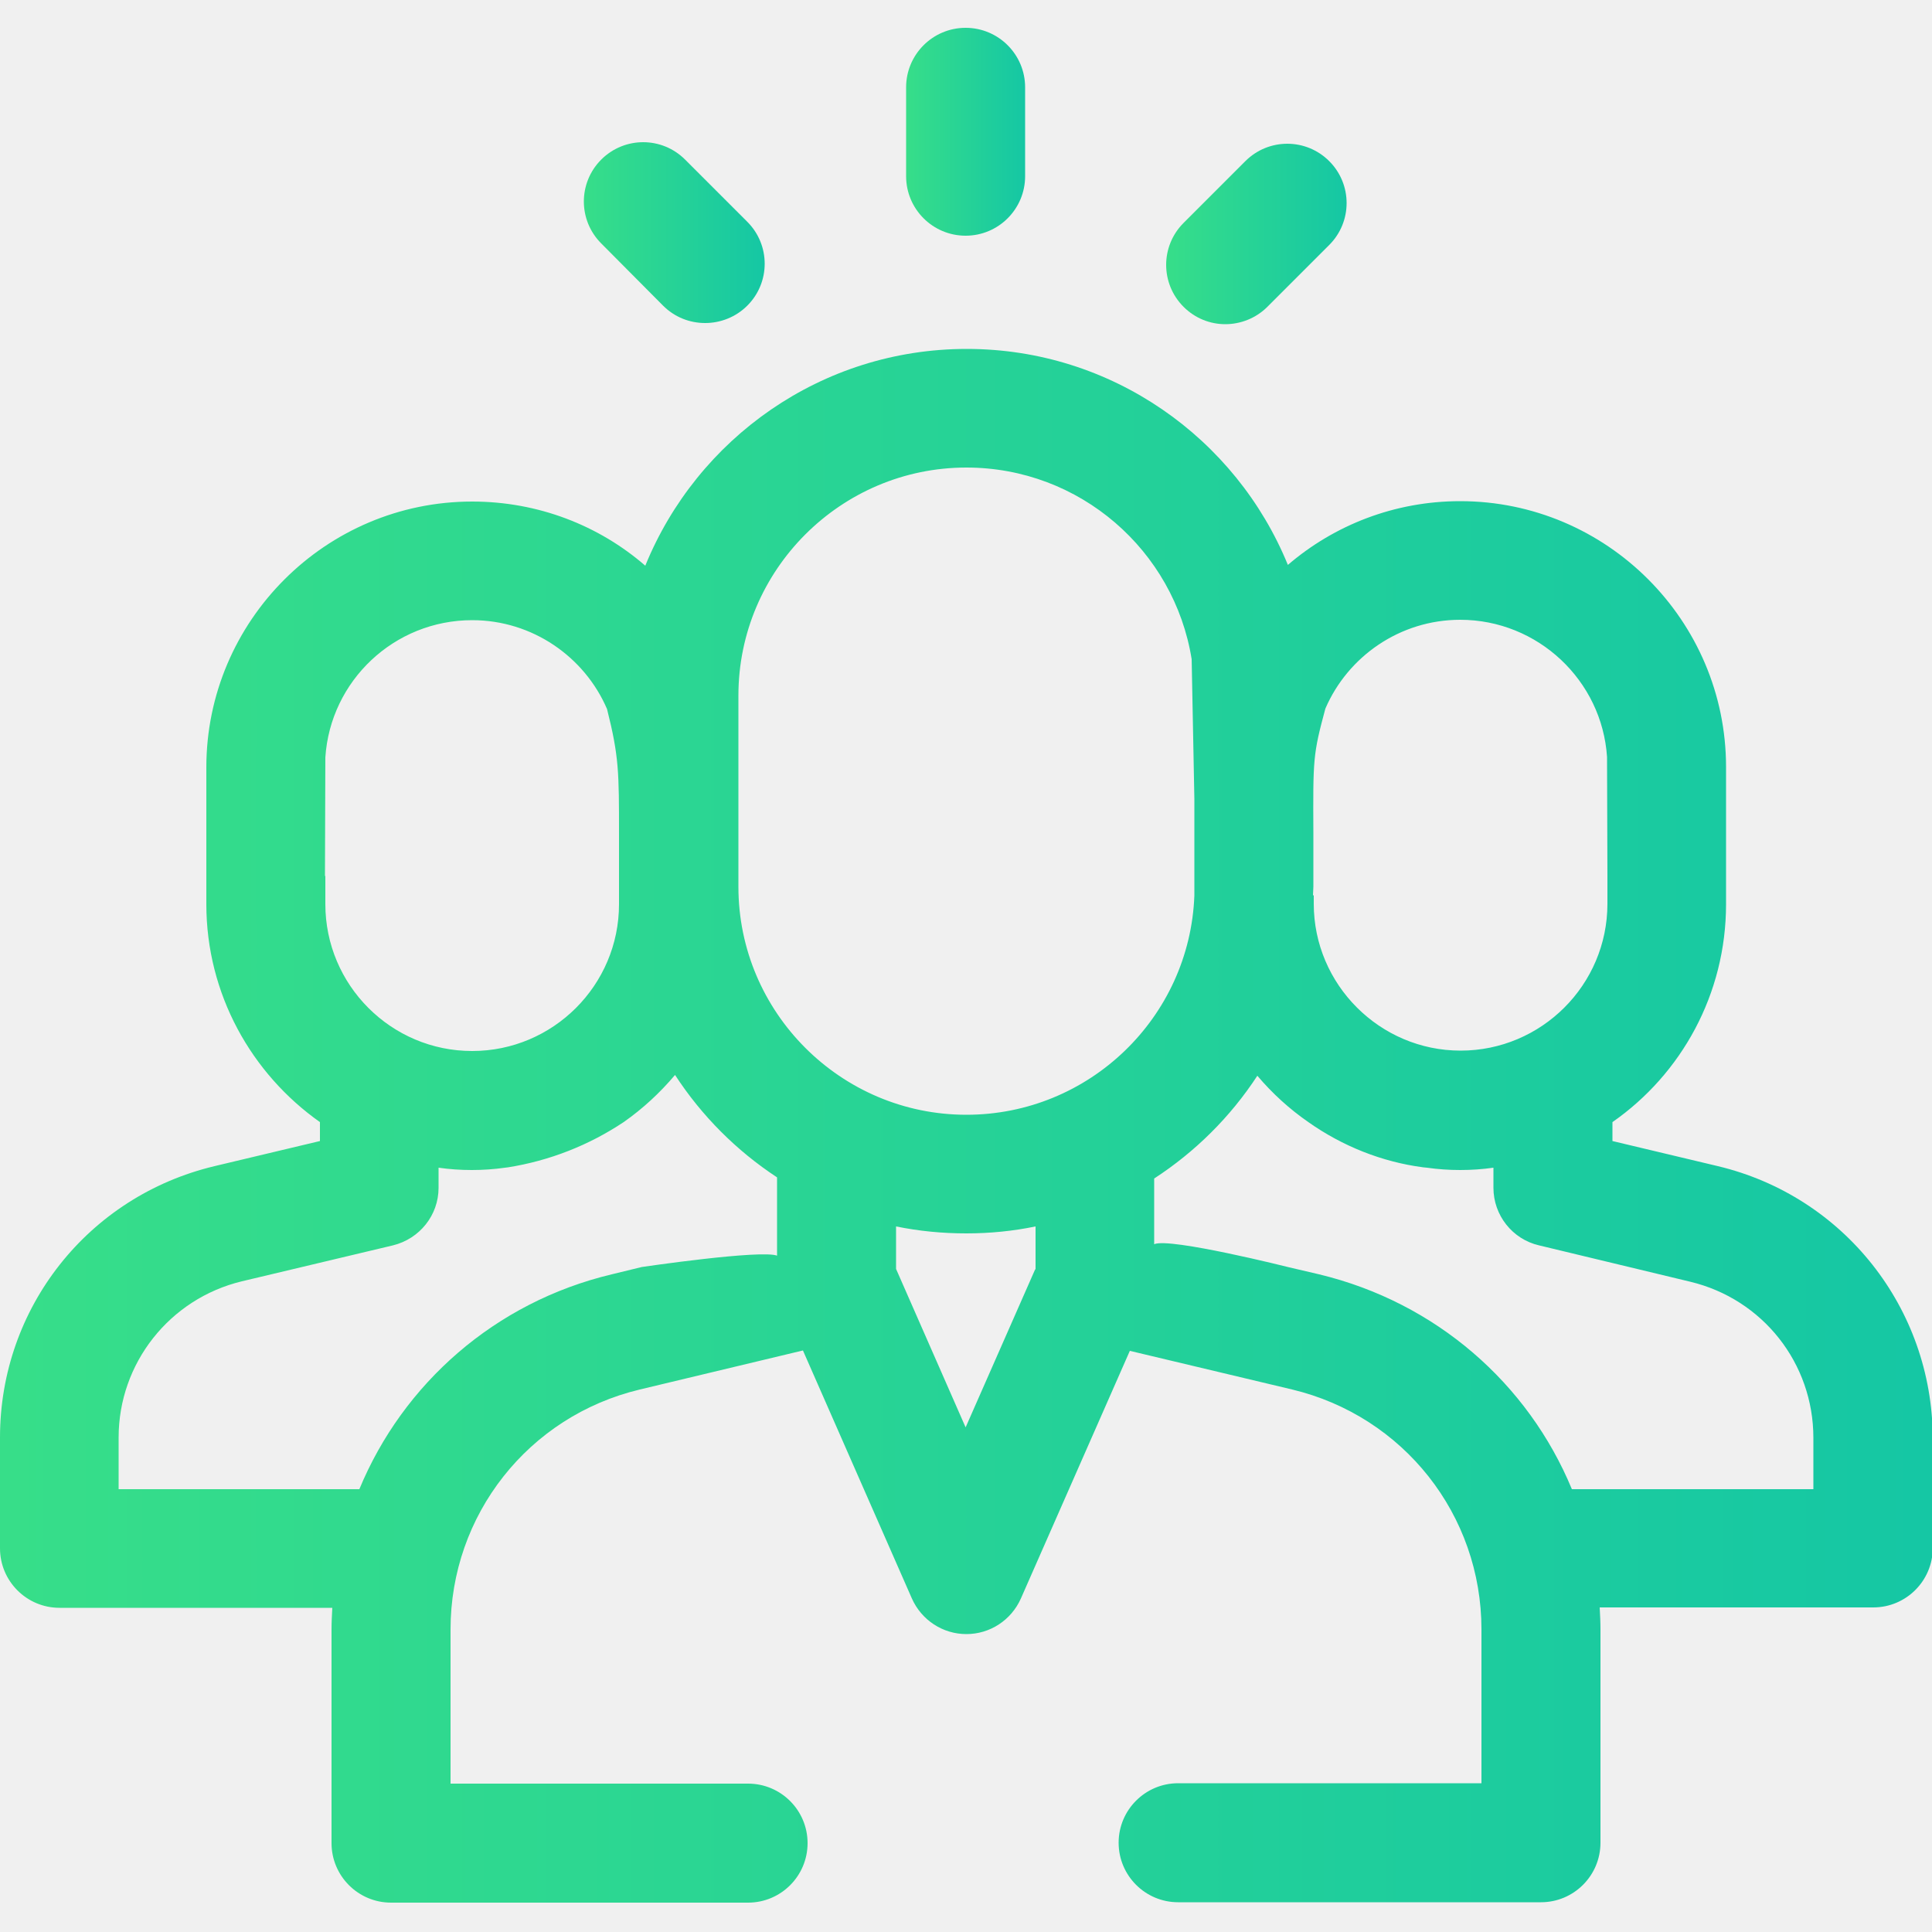
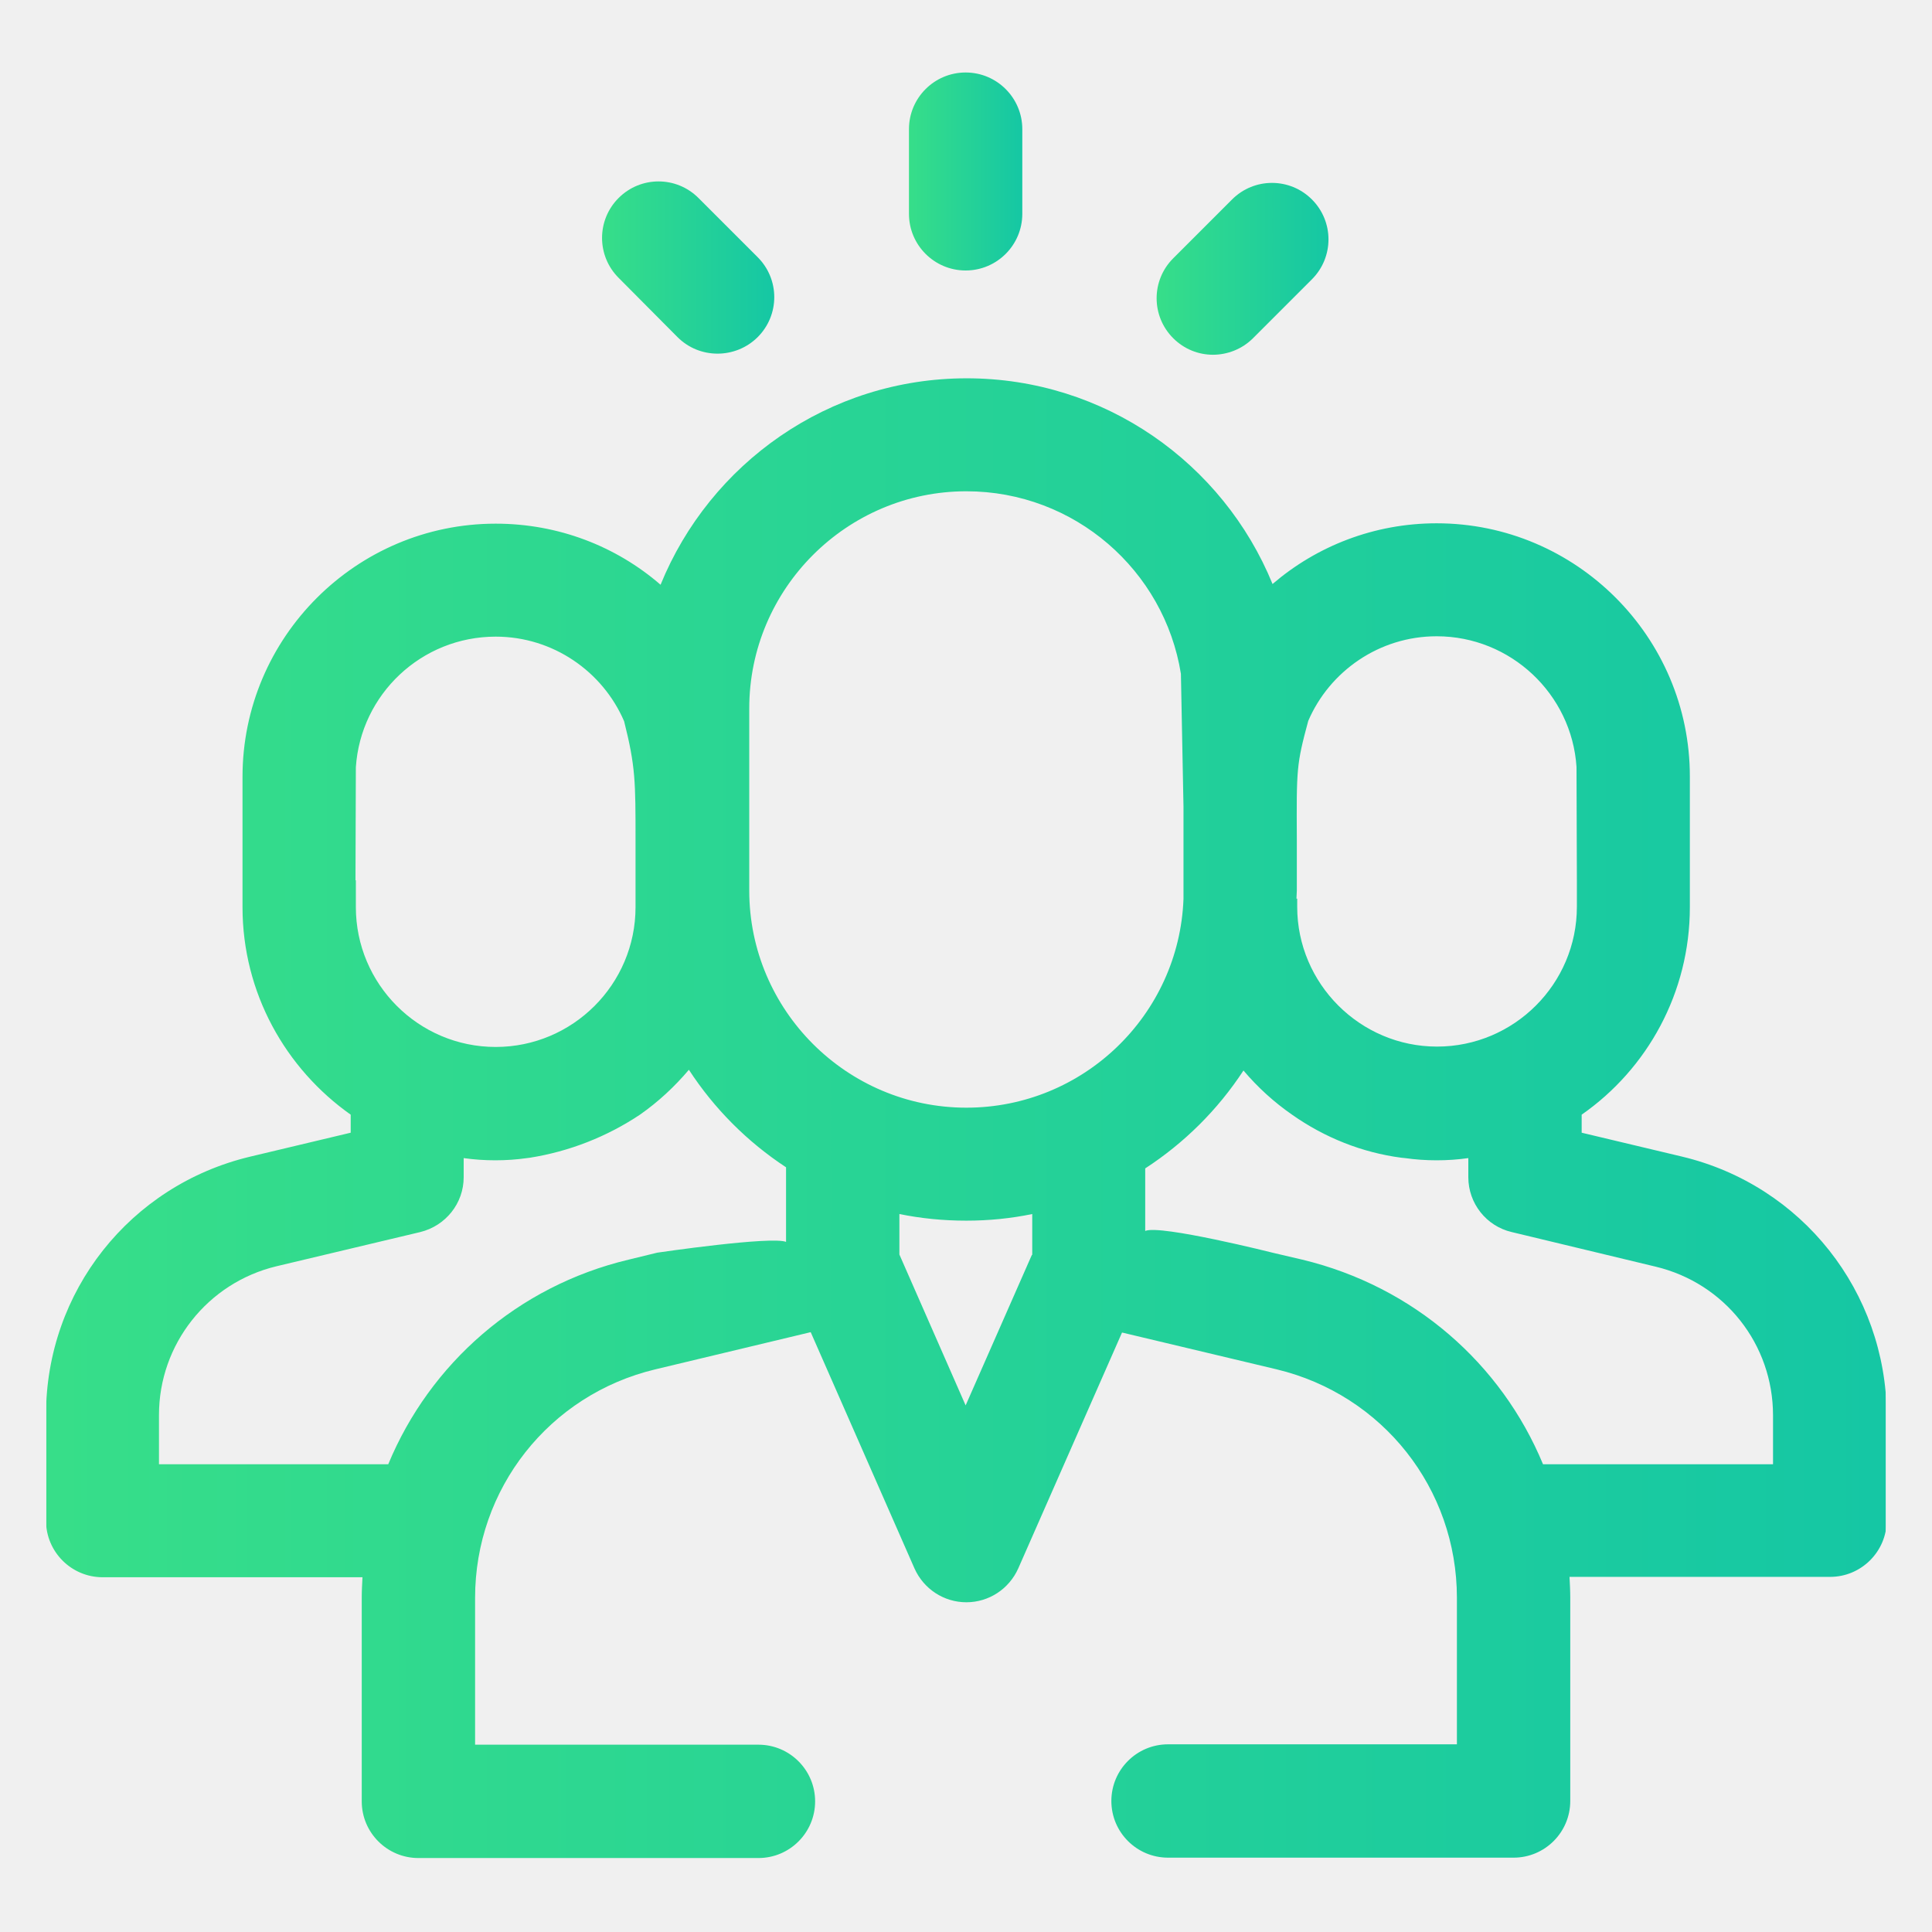
- <svg xmlns="http://www.w3.org/2000/svg" viewBox="0 0 35 35" fill="none">
-   <g clip-path="url(#clip0_60_29)">
-     <path d="M31.122 21.126L29.211 20.671V20.328C30.457 19.46 31.269 18.011 31.269 16.38V13.895C31.269 11.242 29.106 9.079 26.453 9.079C25.263 9.079 24.171 9.513 23.331 10.234C22.393 7.938 20.139 6.321 17.514 6.321C14.882 6.321 12.628 7.945 11.69 10.248C10.85 9.52 9.751 9.086 8.554 9.086C5.901 9.086 3.738 11.249 3.738 13.902V16.38C3.738 18.011 4.557 19.453 5.796 20.328V20.671L3.885 21.126C1.596 21.672 0 23.695 0 26.04V28.049C0 28.644 0.483 29.127 1.078 29.127H6.02C6.013 29.26 6.006 29.386 6.006 29.519V33.39C6.006 33.985 6.489 34.468 7.084 34.468H13.552C14.147 34.468 14.63 33.985 14.63 33.39C14.63 32.795 14.147 32.312 13.552 32.312H12.439H10.29H8.162V29.519C8.162 27.447 9.569 25.655 11.592 25.172L14.546 24.465L16.52 28.959C16.695 29.351 17.08 29.603 17.507 29.603C17.934 29.603 18.319 29.351 18.494 28.959L20.468 24.472L23.408 25.172C25.424 25.655 26.838 27.44 26.838 29.519V32.305H21.343C20.748 32.305 20.265 32.788 20.265 33.383C20.265 33.978 20.748 34.461 21.343 34.461H27.916C28.511 34.461 28.994 33.978 28.994 33.383V29.519C28.994 29.386 28.987 29.253 28.98 29.12H33.936C34.531 29.12 35.014 28.637 35.014 28.042V26.04C35 23.695 33.404 21.672 31.122 21.126ZM23.786 16.219C23.786 16.17 23.793 16.114 23.793 16.065V15.106C23.786 13.741 23.786 13.671 24.01 12.838C24.416 11.893 25.361 11.228 26.453 11.228C27.86 11.228 29.022 12.327 29.113 13.713L29.12 15.862V16.373C29.12 17.843 27.923 19.033 26.46 19.033C24.997 19.033 23.8 17.836 23.8 16.373V16.219H23.786ZM5.887 15.869L5.894 13.72C5.985 12.334 7.14 11.235 8.554 11.235C9.646 11.235 10.591 11.9 10.997 12.845C11.214 13.706 11.214 13.993 11.214 15.113V16.38C11.214 17.85 10.017 19.04 8.554 19.04C7.084 19.04 5.894 17.843 5.894 16.38V15.869H5.887ZM14.084 22.75C13.811 22.631 11.627 22.953 11.627 22.953L11.081 23.086C8.967 23.59 7.301 25.067 6.51 26.978H2.149V26.04C2.149 24.696 3.073 23.527 4.382 23.212L7.119 22.561C7.602 22.442 7.945 22.015 7.945 21.518V21.154C8.141 21.182 8.344 21.196 8.547 21.196C8.75 21.196 8.953 21.182 9.149 21.154L9.205 21.147C9.954 21.028 10.668 20.748 11.298 20.328C11.648 20.083 11.956 19.796 12.229 19.474C12.712 20.216 13.342 20.846 14.077 21.329V22.75H14.084ZM18.753 22.995L17.493 25.858L16.233 22.988V22.218C16.646 22.302 17.066 22.344 17.507 22.344C17.934 22.344 18.354 22.302 18.76 22.218V22.995H18.753ZM17.507 20.195C15.232 20.195 13.377 18.34 13.377 16.065V14.931V12.782V12.6C13.377 10.325 15.232 8.47 17.507 8.47C19.565 8.47 21.273 9.975 21.588 11.942L21.637 14.469V16.226C21.553 18.431 19.733 20.195 17.507 20.195ZM32.851 26.978H28.476C27.685 25.067 26.019 23.597 23.898 23.086L23.359 22.96C23.359 22.96 21.189 22.414 20.909 22.54V21.35C21.651 20.867 22.288 20.237 22.778 19.488C23.051 19.81 23.359 20.09 23.702 20.328C24.318 20.762 25.032 21.049 25.781 21.147L25.851 21.154C26.047 21.182 26.25 21.196 26.453 21.196C26.656 21.196 26.859 21.182 27.055 21.154V21.518C27.055 22.015 27.398 22.449 27.881 22.561L30.618 23.219C31.934 23.534 32.851 24.696 32.851 26.047V26.978Z" fill="url(#paint0_linear_60_29)" />
-     <path d="M17.493 4.27C18.088 4.27 18.571 3.787 18.571 3.192V1.582C18.571 0.987 18.088 0.504 17.493 0.504C16.898 0.504 16.415 0.987 16.415 1.582V3.192C16.415 3.787 16.898 4.27 17.493 4.27Z" fill="url(#paint1_linear_60_29)" />
-     <path d="M12.012 5.537C12.222 5.747 12.495 5.852 12.775 5.852C13.048 5.852 13.328 5.747 13.538 5.537C13.958 5.117 13.958 4.438 13.538 4.018L12.411 2.891C11.991 2.471 11.312 2.471 10.892 2.891C10.472 3.311 10.472 3.99 10.892 4.41L12.012 5.537Z" fill="url(#paint2_linear_60_29)" />
-     <path d="M22.197 5.873C22.47 5.873 22.75 5.768 22.96 5.558L24.08 4.438C24.5 4.018 24.5 3.339 24.08 2.919C23.66 2.499 22.981 2.499 22.561 2.919L21.441 4.039C21.021 4.459 21.021 5.138 21.441 5.558C21.651 5.768 21.924 5.873 22.197 5.873Z" fill="url(#paint3_linear_60_29)" />
+ <svg xmlns="http://www.w3.org/2000/svg" width="21" height="21" viewBox="0 0 21 21" fill="none">
+   <g clip-path="url(#clip0_459_2)">
+     <mask id="mask0_459_2" style="mask-type:luminance" maskUnits="userSpaceOnUse" x="0" y="0" width="21" height="21">
+       <path d="M20.5 0.5H0.5V20.5H20.5V0.5Z" fill="white" />
+     </mask>
+     <g mask="url(#mask0_459_2)">
+       <path d="M18.284 12.572L17.192 12.312V12.116C17.904 11.62 18.368 10.792 18.368 9.86V8.44C18.368 6.924 17.132 5.688 15.616 5.688C14.936 5.688 14.312 5.936 13.832 6.348C13.296 5.036 12.008 4.112 10.508 4.112C9.004 4.112 7.716 5.04 7.18 6.356C6.7 5.94 6.072 5.692 5.388 5.692C3.872 5.692 2.636 6.928 2.636 8.444V9.86C2.636 10.792 3.104 11.616 3.812 12.116V12.312L2.72 12.572C1.412 12.884 0.5 14.04 0.5 15.38V16.528C0.5 16.868 0.776 17.144 1.116 17.144H3.94C3.936 17.22 3.932 17.292 3.932 17.368V19.58C3.932 19.92 4.208 20.196 4.548 20.196H8.244C8.584 20.196 8.86 19.92 8.86 19.58C8.86 19.24 8.584 18.964 8.244 18.964H7.608H6.38H5.164V17.368C5.164 16.184 5.968 15.16 7.124 14.884L8.812 14.48L9.94 17.048C10.04 17.272 10.26 17.416 10.504 17.416C10.748 17.416 10.968 17.272 11.068 17.048L12.196 14.484L13.876 14.884C15.028 15.16 15.836 16.18 15.836 17.368V18.96H12.696C12.356 18.96 12.08 19.236 12.08 19.576C12.08 19.916 12.356 20.192 12.696 20.192H16.452C16.792 20.192 17.068 19.916 17.068 19.576V17.368C17.068 17.292 17.064 17.216 17.06 17.14H19.892C20.232 17.14 20.508 16.864 20.508 16.524V15.38C20.5 14.04 19.588 12.884 18.284 12.572ZM14.092 9.768C14.092 9.74 14.096 9.708 14.096 9.68V9.132C14.092 8.352 14.092 8.312 14.22 7.836C14.452 7.296 14.992 6.916 15.616 6.916C16.42 6.916 17.084 7.544 17.136 8.336L17.14 9.564V9.856C17.14 10.696 16.456 11.376 15.62 11.376C14.784 11.376 14.1 10.692 14.1 9.856V9.768H14.092ZM3.864 9.568L3.868 8.34C3.92 7.548 4.58 6.92 5.388 6.92C6.012 6.92 6.552 7.3 6.784 7.84C6.908 8.332 6.908 8.496 6.908 9.136V9.86C6.908 10.7 6.224 11.38 5.388 11.38C4.548 11.38 3.868 10.696 3.868 9.86V9.568H3.864ZM8.548 13.5C8.392 13.432 7.144 13.616 7.144 13.616L6.832 13.692C5.624 13.98 4.672 14.824 4.22 15.916H1.728V15.38C1.728 14.612 2.256 13.944 3.004 13.764L4.568 13.392C4.844 13.324 5.04 13.08 5.04 12.796V12.588C5.152 12.604 5.268 12.612 5.384 12.612C5.5 12.612 5.616 12.604 5.728 12.588L5.76 12.584C6.188 12.516 6.596 12.356 6.956 12.116C7.156 11.976 7.332 11.812 7.488 11.628C7.764 12.052 8.124 12.412 8.544 12.688V13.5H8.548ZM11.216 13.64L10.496 15.276L9.776 13.636V13.196C10.012 13.244 10.252 13.268 10.504 13.268C10.748 13.268 10.988 13.244 11.22 13.196V13.64H11.216ZM10.504 12.04C9.204 12.04 8.144 10.98 8.144 9.68V9.032V7.804V7.7C8.144 6.4 9.204 5.34 10.504 5.34C11.68 5.34 12.656 6.2 12.836 7.324L12.864 8.768V9.772C12.816 11.032 11.776 12.04 10.504 12.04ZM19.272 15.916H16.772C16.32 14.824 15.368 13.984 14.156 13.692L13.848 13.62C13.848 13.62 12.608 13.308 12.448 13.38V12.7C12.872 12.424 13.236 12.064 13.516 11.636C13.672 11.82 13.848 11.98 14.044 12.116C14.396 12.364 14.804 12.528 15.232 12.584L15.272 12.588C15.384 12.604 15.5 12.612 15.616 12.612C15.732 12.612 15.848 12.604 15.96 12.588V12.796C15.96 13.08 16.156 13.328 16.432 13.392L17.996 13.768C18.748 13.948 19.272 14.612 19.272 15.384V15.916Z" fill="url(#paint0_linear_459_2)" />
+       <path d="M10.496 2.94C10.836 2.94 11.112 2.664 11.112 2.324V1.404C11.112 1.064 10.836 0.788 10.496 0.788C10.156 0.788 9.88 1.064 9.88 1.404V2.324C9.88 2.664 10.156 2.94 10.496 2.94Z" fill="url(#paint1_linear_459_2)" />
+       <path d="M7.364 3.664C7.484 3.784 7.64 3.844 7.8 3.844C7.956 3.844 8.116 3.784 8.236 3.664C8.476 3.424 8.476 3.036 8.236 2.796L7.592 2.152C7.352 1.912 6.964 1.912 6.724 2.152C6.484 2.392 6.484 2.78 6.724 3.02L7.364 3.664Z" fill="url(#paint2_linear_459_2)" />
+       <path d="M13.184 3.856C13.34 3.856 13.5 3.796 13.62 3.676L14.26 3.036C14.5 2.796 14.5 2.408 14.26 2.168C14.02 1.928 13.632 1.928 13.392 2.168L12.752 2.808C12.512 3.048 12.512 3.436 12.752 3.676C12.872 3.796 13.028 3.856 13.184 3.856Z" fill="url(#paint3_linear_459_2)" />
+     </g>
  </g>
  <defs>
-     <linearGradient id="paint0_linear_60_29" x1="-6.15982e-05" y1="20.394" x2="35.012" y2="20.394" gradientUnits="userSpaceOnUse">
+     <linearGradient id="paint0_linear_459_2" x1="0.5" y1="12.154" x2="20.507" y2="12.154" gradientUnits="userSpaceOnUse">
      <stop stop-color="#37DE89" />
      <stop offset="1" stop-color="#15C7A4" />
    </linearGradient>
-     <linearGradient id="paint1_linear_60_29" x1="16.415" y1="2.387" x2="18.571" y2="2.387" gradientUnits="userSpaceOnUse">
+     <linearGradient id="paint1_linear_459_2" x1="9.88" y1="1.864" x2="11.112" y2="1.864" gradientUnits="userSpaceOnUse">
      <stop stop-color="#37DE89" />
      <stop offset="1" stop-color="#15C7A4" />
    </linearGradient>
-     <linearGradient id="paint2_linear_60_29" x1="10.577" y1="4.214" x2="13.853" y2="4.214" gradientUnits="userSpaceOnUse">
+     <linearGradient id="paint2_linear_459_2" x1="6.544" y1="2.908" x2="8.416" y2="2.908" gradientUnits="userSpaceOnUse">
      <stop stop-color="#37DE89" />
      <stop offset="1" stop-color="#15C7A4" />
    </linearGradient>
-     <linearGradient id="paint3_linear_60_29" x1="21.126" y1="4.239" x2="24.395" y2="4.239" gradientUnits="userSpaceOnUse">
+     <linearGradient id="paint3_linear_459_2" x1="12.572" y1="2.922" x2="14.44" y2="2.922" gradientUnits="userSpaceOnUse">
      <stop stop-color="#37DE89" />
      <stop offset="1" stop-color="#15C7A4" />
    </linearGradient>
-     <clipPath id="clip0_60_29">
-       <rect width="35" height="35" fill="white" />
+     <clipPath id="clip0_459_2">
+       <rect width="20" height="20" fill="white" transform="translate(0.5 0.5)" />
    </clipPath>
  </defs>
</svg>
